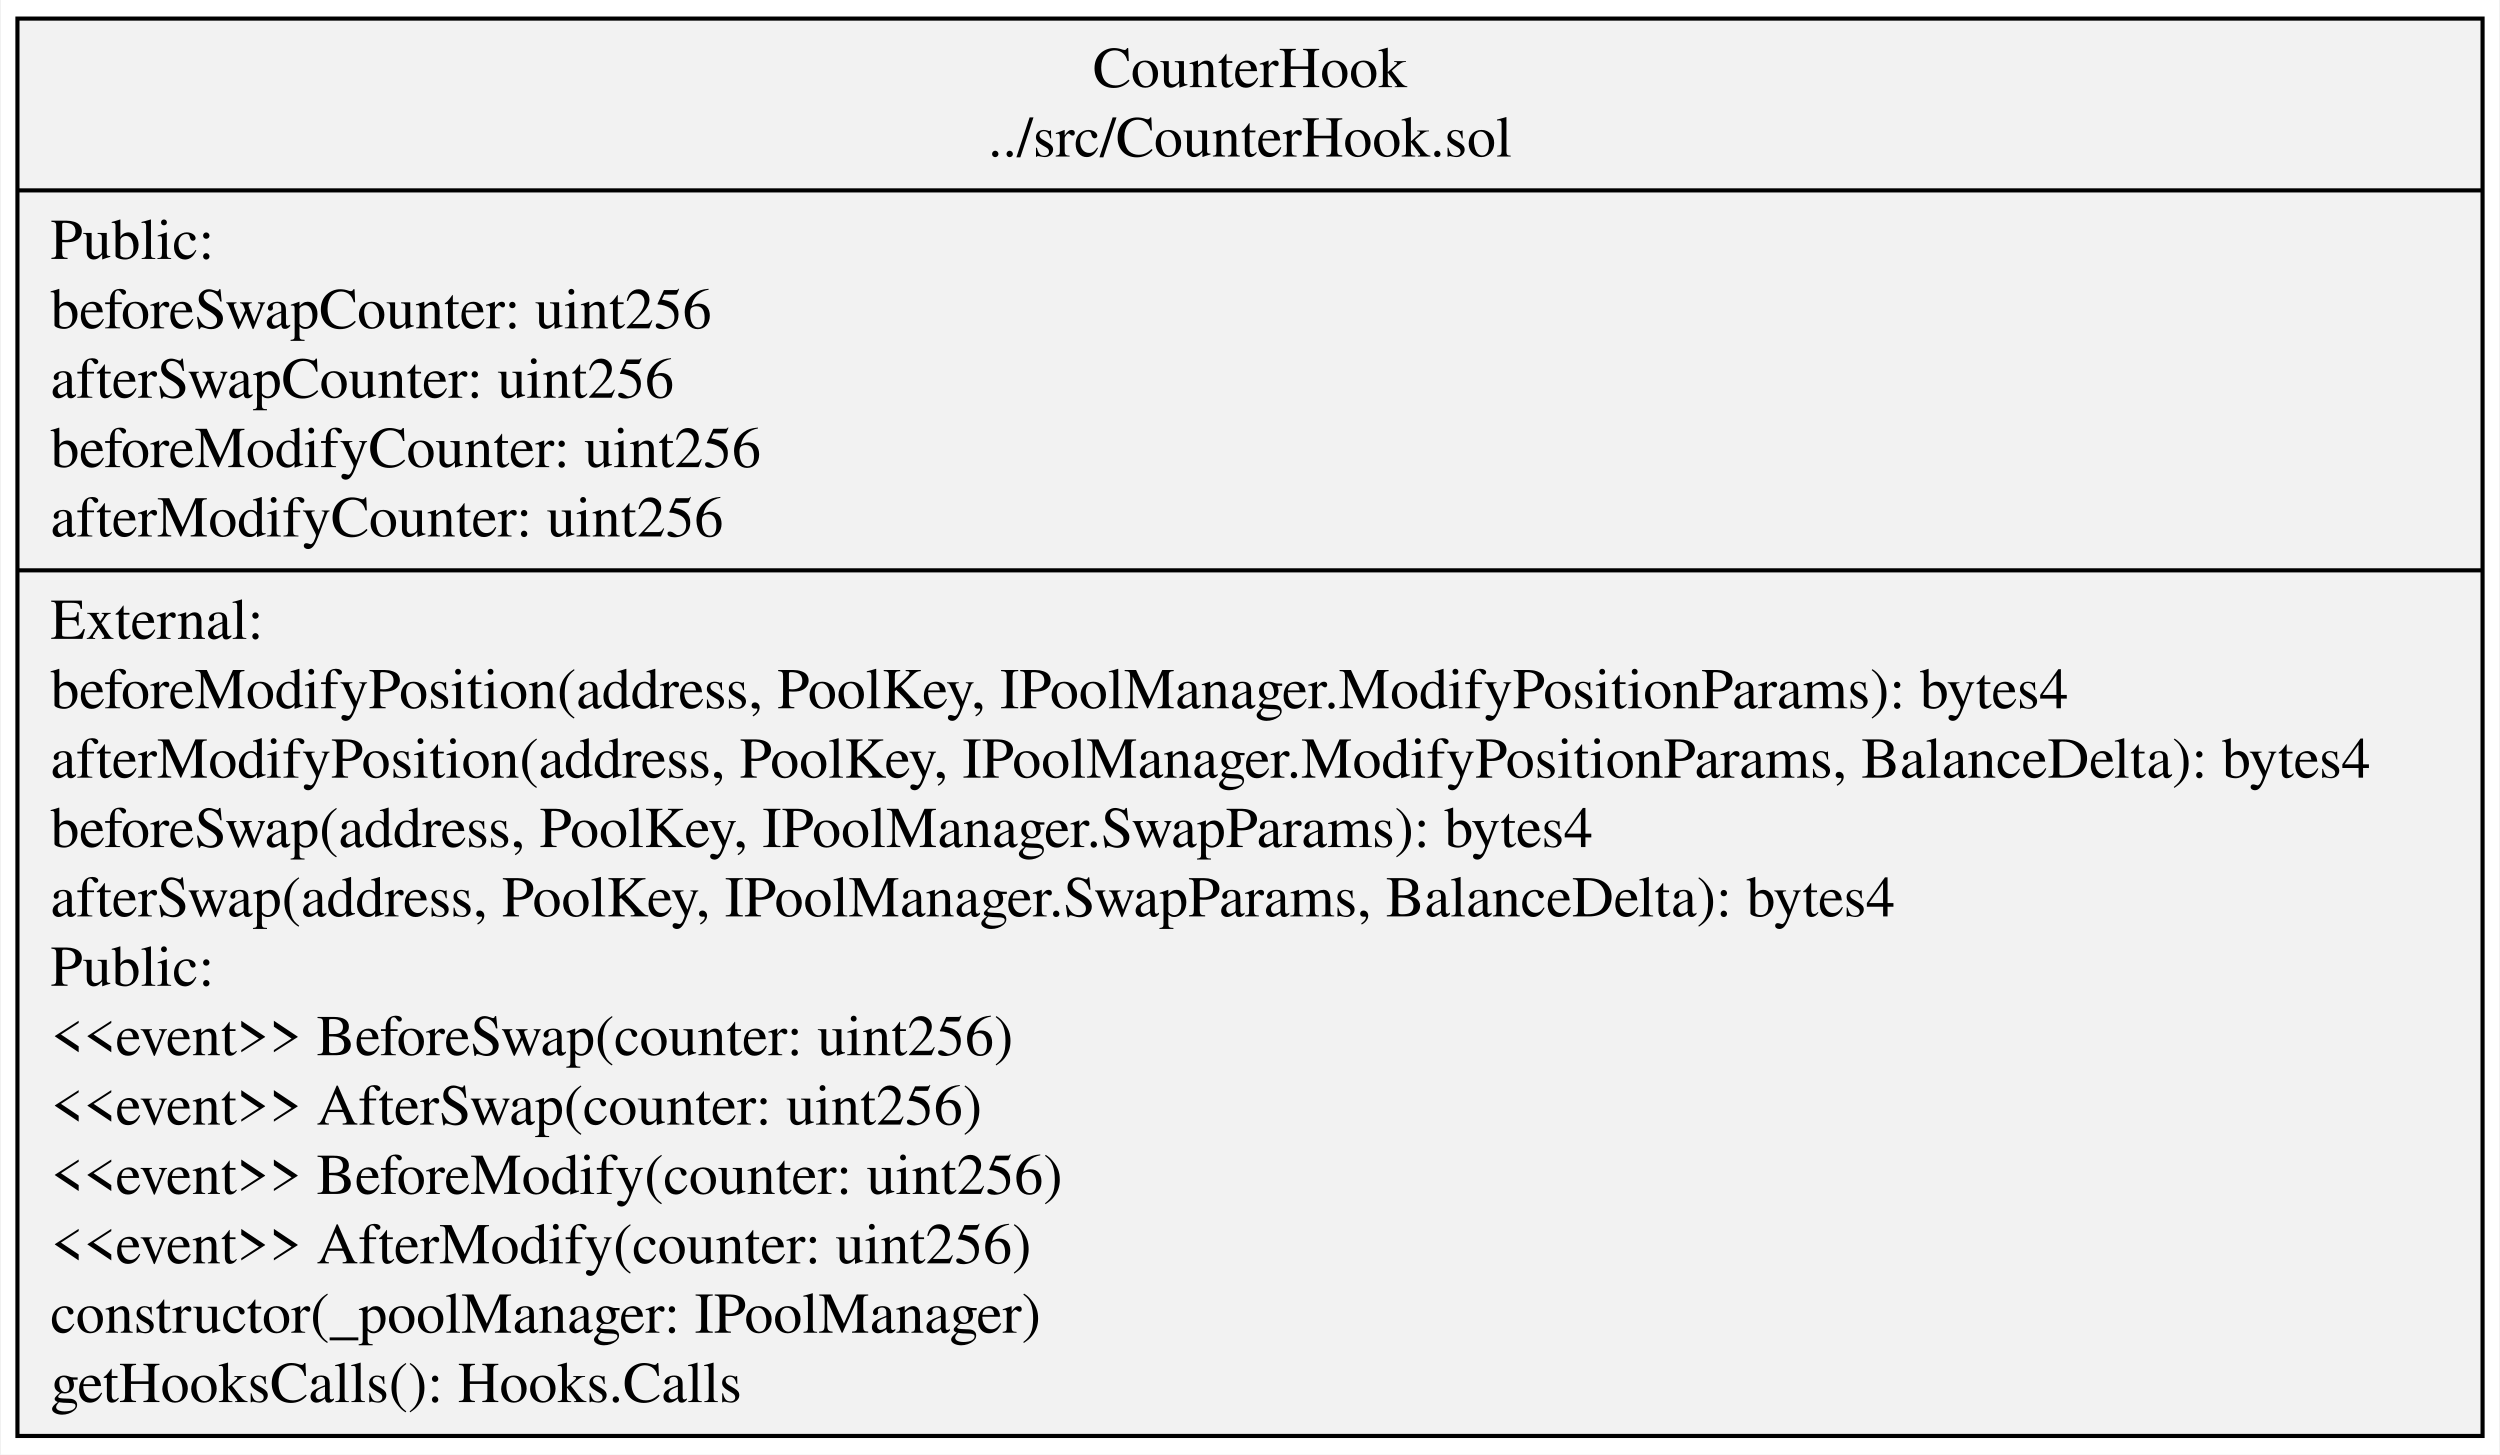
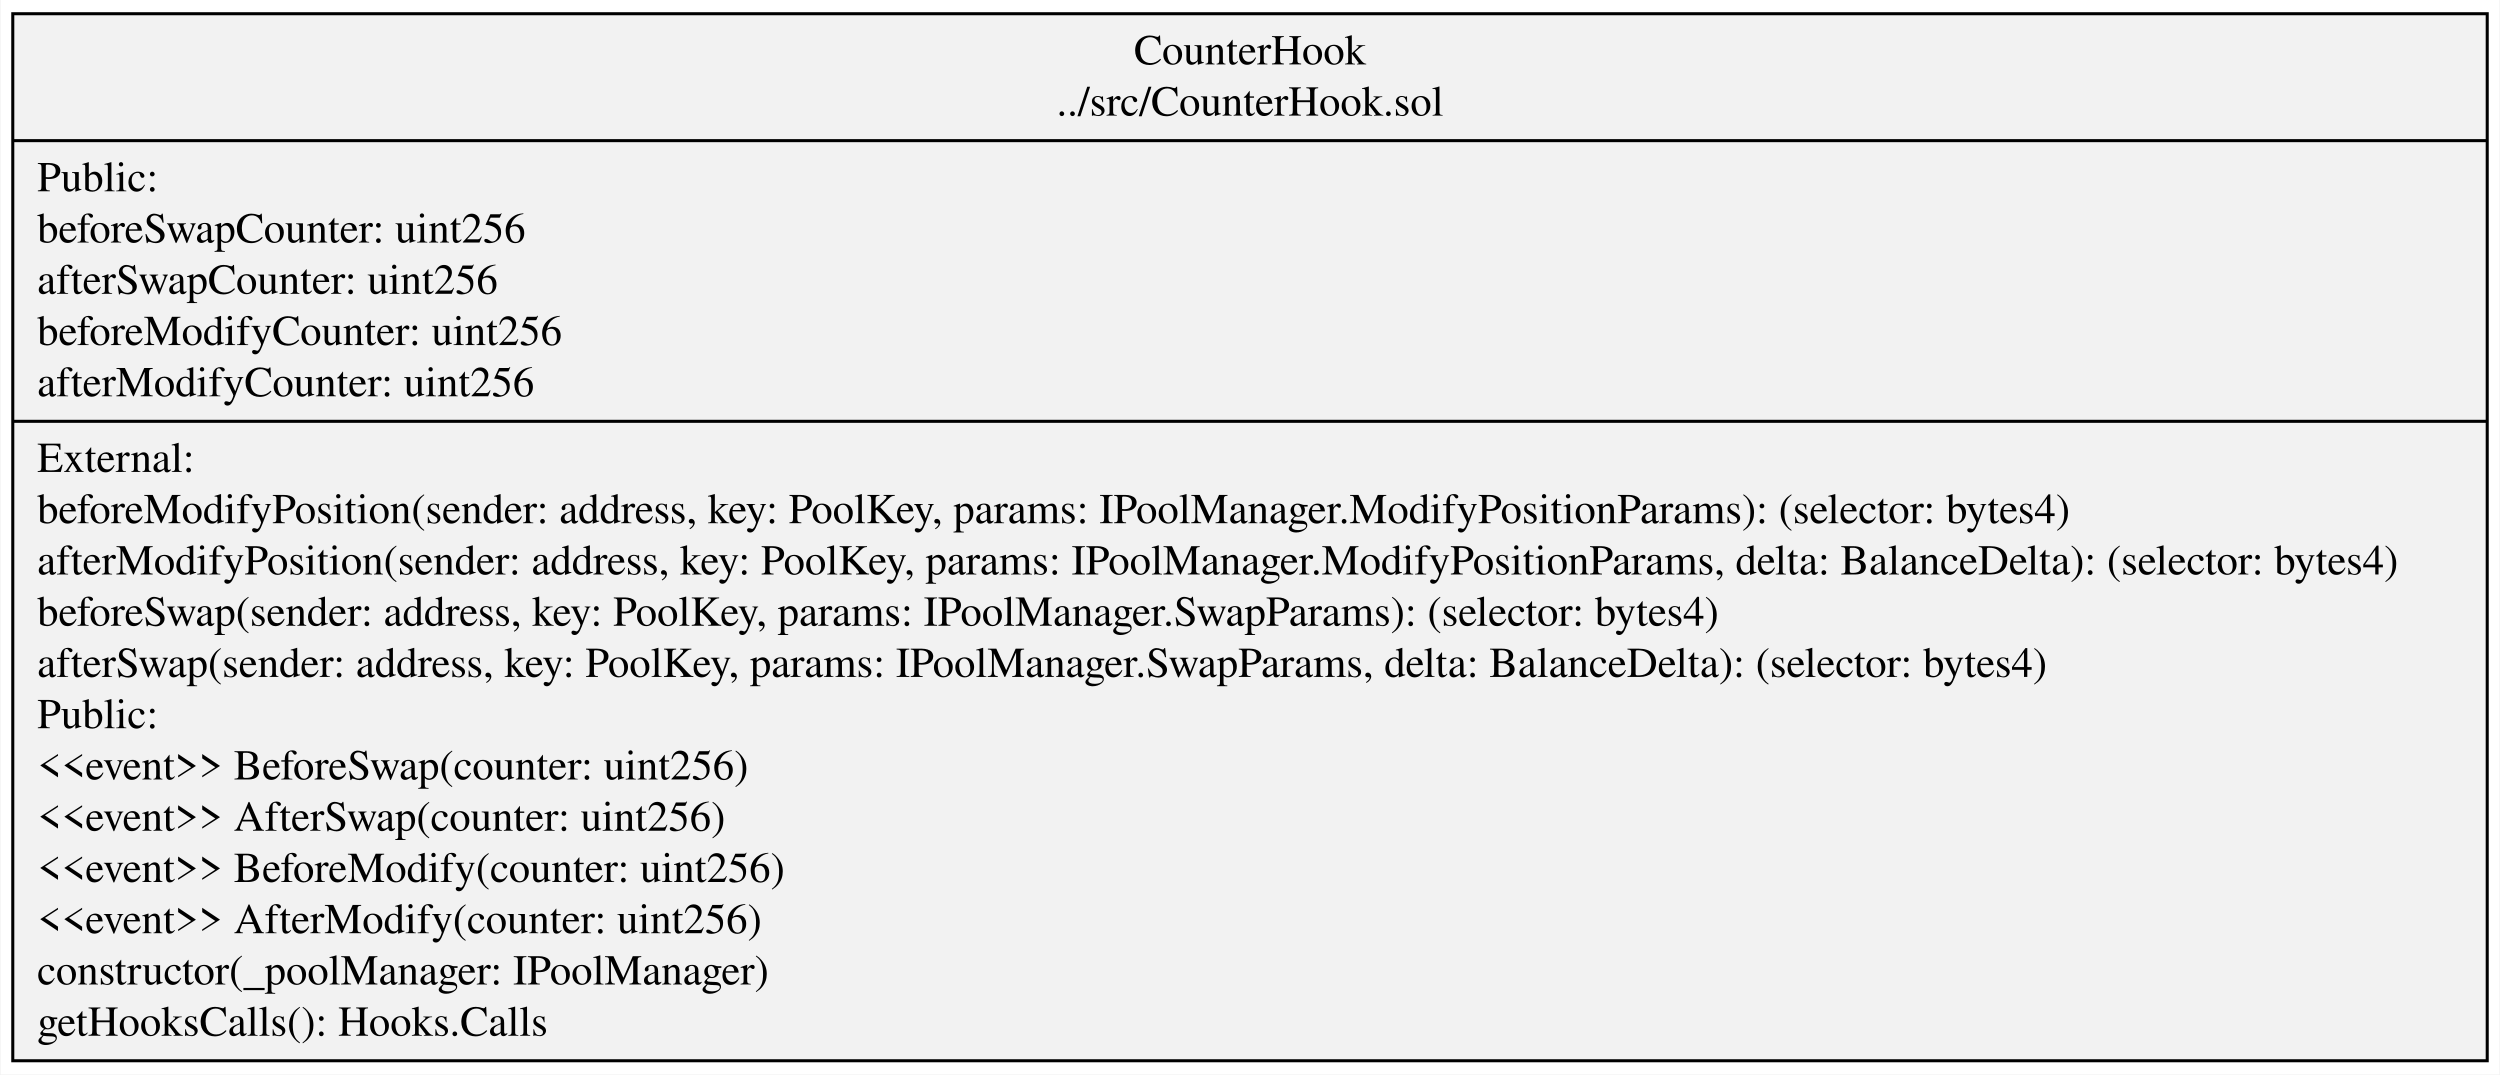
- <svg xmlns="http://www.w3.org/2000/svg" width="605pt" height="352pt" viewBox="0.00 0.00 604.90 352.20">
+ <svg xmlns="http://www.w3.org/2000/svg" width="819pt" height="352pt" viewBox="0.00 0.00 819.09 352.20">
  <g id="graph0" class="graph" transform="scale(1 1) rotate(0) translate(4 348.2)">
-     <polygon fill="white" stroke="transparent" points="-4,4 -4,-348.2 600.9,-348.2 600.9,4 -4,4" />
+     <polygon fill="white" stroke="transparent" points="-4,4 -4,-348.2 815.09,-348.2 815.09,4 -4,4" />
    <g id="node1" class="node">
-       <polygon fill="#f2f2f2" stroke="black" points="0,-0.5 0,-343.7 596.9,-343.7 596.9,-0.5 0,-0.5" />
-       <text text-anchor="middle" x="298.45" y="-327.1" font-family="Times,serif" font-size="14.00">CounterHook</text>
-       <text text-anchor="middle" x="298.45" y="-310.3" font-family="Times,serif" font-size="14.00">../src/CounterHook.sol</text>
-       <polyline fill="none" stroke="black" points="0,-302.1 596.9,-302.1 " />
+       <polygon fill="#f2f2f2" stroke="black" points="0,-0.5 0,-343.7 811.09,-343.7 811.09,-0.5 0,-0.5" />
+       <text text-anchor="middle" x="405.55" y="-327.1" font-family="Times,serif" font-size="14.00">CounterHook</text>
+       <text text-anchor="middle" x="405.55" y="-310.3" font-family="Times,serif" font-size="14.00">../src/CounterHook.sol</text>
+       <polyline fill="none" stroke="black" points="0,-302.1 811.09,-302.1 " />
      <text text-anchor="start" x="8" y="-285.5" font-family="Times,serif" font-size="14.00">Public:</text>
      <text text-anchor="start" x="8" y="-268.7" font-family="Times,serif" font-size="14.00">   beforeSwapCounter: uint256</text>
      <text text-anchor="start" x="8" y="-251.9" font-family="Times,serif" font-size="14.00">   afterSwapCounter: uint256</text>
      <text text-anchor="start" x="8" y="-235.1" font-family="Times,serif" font-size="14.00">   beforeModifyCounter: uint256</text>
      <text text-anchor="start" x="8" y="-218.3" font-family="Times,serif" font-size="14.00">   afterModifyCounter: uint256</text>
-       <polyline fill="none" stroke="black" points="0,-210.1 596.9,-210.1 " />
+       <polyline fill="none" stroke="black" points="0,-210.1 811.09,-210.1 " />
      <text text-anchor="start" x="8" y="-193.5" font-family="Times,serif" font-size="14.00">External:</text>
-       <text text-anchor="start" x="8" y="-176.7" font-family="Times,serif" font-size="14.00">    beforeModifyPosition(address, PoolKey, IPoolManager.ModifyPositionParams): bytes4</text>
-       <text text-anchor="start" x="8" y="-159.9" font-family="Times,serif" font-size="14.00">    afterModifyPosition(address, PoolKey, IPoolManager.ModifyPositionParams, BalanceDelta): bytes4</text>
-       <text text-anchor="start" x="8" y="-143.1" font-family="Times,serif" font-size="14.00">    beforeSwap(address, PoolKey, IPoolManager.SwapParams): bytes4</text>
-       <text text-anchor="start" x="8" y="-126.3" font-family="Times,serif" font-size="14.00">    afterSwap(address, PoolKey, IPoolManager.SwapParams, BalanceDelta): bytes4</text>
+       <text text-anchor="start" x="8" y="-176.7" font-family="Times,serif" font-size="14.00">    beforeModifyPosition(sender: address, key: PoolKey, params: IPoolManager.ModifyPositionParams): (selector: bytes4)</text>
+       <text text-anchor="start" x="8" y="-159.9" font-family="Times,serif" font-size="14.00">    afterModifyPosition(sender: address, key: PoolKey, params: IPoolManager.ModifyPositionParams, delta: BalanceDelta): (selector: bytes4)</text>
+       <text text-anchor="start" x="8" y="-143.1" font-family="Times,serif" font-size="14.00">    beforeSwap(sender: address, key: PoolKey, params: IPoolManager.SwapParams): (selector: bytes4)</text>
+       <text text-anchor="start" x="8" y="-126.3" font-family="Times,serif" font-size="14.00">    afterSwap(sender: address, key: PoolKey, params: IPoolManager.SwapParams, delta: BalanceDelta): (selector: bytes4)</text>
      <text text-anchor="start" x="8" y="-109.5" font-family="Times,serif" font-size="14.00">Public:</text>
      <text text-anchor="start" x="8" y="-92.7" font-family="Times,serif" font-size="14.00">    &lt;&lt;event&gt;&gt; BeforeSwap(counter: uint256)</text>
      <text text-anchor="start" x="8" y="-75.9" font-family="Times,serif" font-size="14.00">    &lt;&lt;event&gt;&gt; AfterSwap(counter: uint256)</text>
      <text text-anchor="start" x="8" y="-59.1" font-family="Times,serif" font-size="14.00">    &lt;&lt;event&gt;&gt; BeforeModify(counter: uint256)</text>
      <text text-anchor="start" x="8" y="-42.3" font-family="Times,serif" font-size="14.00">    &lt;&lt;event&gt;&gt; AfterModify(counter: uint256)</text>
      <text text-anchor="start" x="8" y="-25.5" font-family="Times,serif" font-size="14.00">    constructor(_poolManager: IPoolManager)</text>
      <text text-anchor="start" x="8" y="-8.7" font-family="Times,serif" font-size="14.00">    getHooksCalls(): Hooks.Calls</text>
    </g>
  </g>
</svg>
